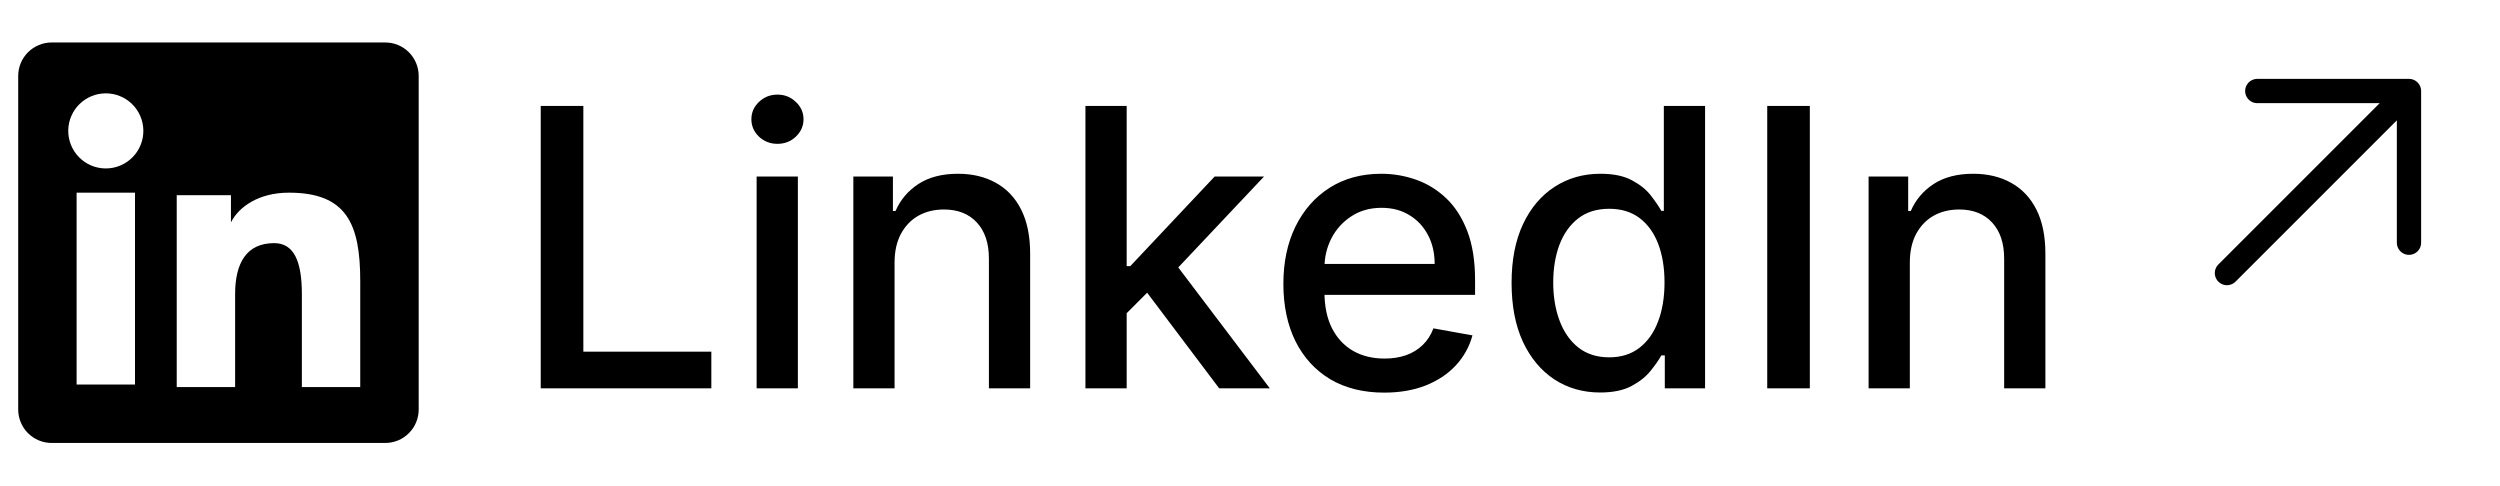
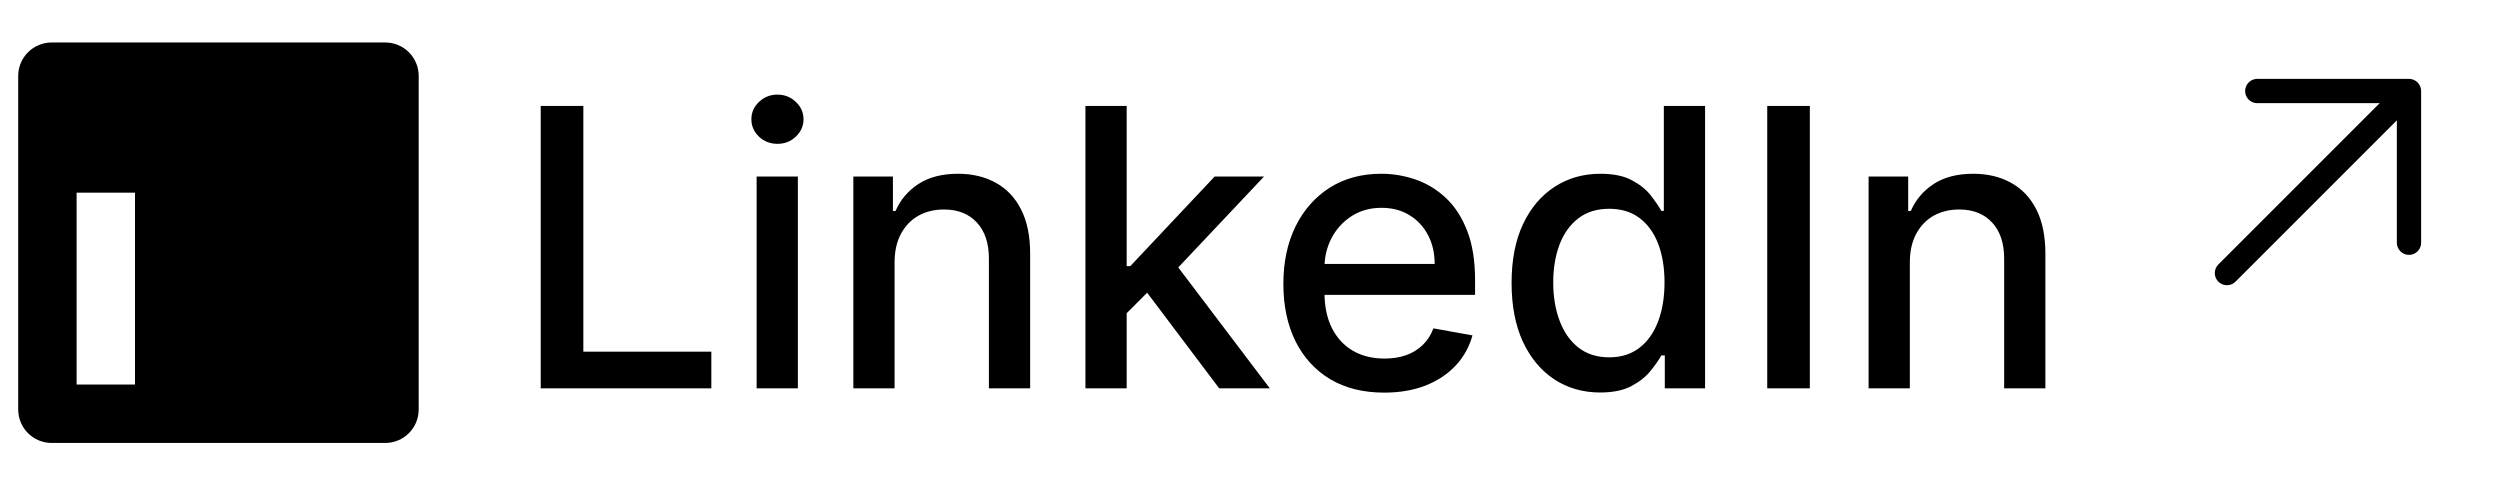
<svg xmlns="http://www.w3.org/2000/svg" width="103" height="20" viewBox="0 0 103 20" fill="none">
  <path d="M22.278 16V4.364H24.034V14.489H29.307V16H22.278ZM31.173 16V7.273H32.872V16H31.173ZM32.031 5.926C31.736 5.926 31.482 5.828 31.27 5.631C31.062 5.43 30.957 5.191 30.957 4.915C30.957 4.634 31.062 4.396 31.27 4.199C31.482 3.998 31.736 3.898 32.031 3.898C32.327 3.898 32.579 3.998 32.787 4.199C32.999 4.396 33.105 4.634 33.105 4.915C33.105 5.191 32.999 5.43 32.787 5.631C32.579 5.828 32.327 5.926 32.031 5.926ZM36.856 10.818V16H35.158V7.273H36.788V8.693H36.896C37.097 8.231 37.411 7.86 37.84 7.58C38.271 7.299 38.815 7.159 39.47 7.159C40.065 7.159 40.586 7.284 41.033 7.534C41.48 7.78 41.826 8.148 42.072 8.636C42.319 9.125 42.442 9.729 42.442 10.449V16H40.743V10.653C40.743 10.021 40.578 9.527 40.249 9.17C39.919 8.811 39.466 8.631 38.891 8.631C38.497 8.631 38.146 8.716 37.84 8.886C37.536 9.057 37.296 9.307 37.118 9.636C36.944 9.962 36.856 10.356 36.856 10.818ZM46.283 13.04L46.271 10.966H46.567L50.044 7.273H52.078L48.112 11.477H47.845L46.283 13.04ZM44.72 16V4.364H46.419V16H44.72ZM50.231 16L47.106 11.852L48.277 10.665L52.317 16H50.231ZM57.028 16.176C56.169 16.176 55.428 15.992 54.807 15.625C54.189 15.254 53.712 14.733 53.375 14.062C53.042 13.388 52.875 12.598 52.875 11.693C52.875 10.799 53.042 10.011 53.375 9.33C53.712 8.648 54.182 8.116 54.784 7.733C55.39 7.35 56.099 7.159 56.909 7.159C57.401 7.159 57.879 7.241 58.341 7.403C58.803 7.566 59.218 7.822 59.585 8.17C59.953 8.519 60.242 8.972 60.455 9.528C60.667 10.081 60.773 10.754 60.773 11.546V12.148H53.835V10.875H59.108C59.108 10.428 59.017 10.032 58.835 9.688C58.653 9.339 58.398 9.064 58.068 8.864C57.742 8.663 57.36 8.562 56.92 8.562C56.443 8.562 56.026 8.68 55.67 8.915C55.318 9.146 55.045 9.449 54.852 9.824C54.663 10.195 54.568 10.598 54.568 11.034V12.028C54.568 12.612 54.67 13.108 54.875 13.517C55.083 13.926 55.373 14.239 55.744 14.454C56.115 14.667 56.549 14.773 57.045 14.773C57.367 14.773 57.661 14.727 57.926 14.636C58.191 14.542 58.42 14.402 58.614 14.216C58.807 14.03 58.955 13.801 59.057 13.528L60.665 13.818C60.536 14.292 60.305 14.706 59.972 15.062C59.642 15.415 59.227 15.689 58.727 15.886C58.231 16.079 57.665 16.176 57.028 16.176ZM65.925 16.171C65.22 16.171 64.591 15.991 64.038 15.631C63.489 15.267 63.057 14.75 62.743 14.079C62.432 13.405 62.277 12.597 62.277 11.653C62.277 10.71 62.434 9.903 62.749 9.233C63.067 8.562 63.502 8.049 64.055 7.693C64.608 7.337 65.235 7.159 65.936 7.159C66.478 7.159 66.913 7.25 67.243 7.432C67.576 7.61 67.834 7.818 68.016 8.057C68.201 8.295 68.345 8.506 68.447 8.688H68.55V4.364H70.249V16H68.59V14.642H68.447C68.345 14.828 68.197 15.04 68.004 15.278C67.815 15.517 67.553 15.725 67.22 15.903C66.887 16.081 66.455 16.171 65.925 16.171ZM66.3 14.722C66.788 14.722 67.201 14.593 67.538 14.335C67.879 14.074 68.137 13.712 68.311 13.25C68.489 12.788 68.578 12.25 68.578 11.636C68.578 11.03 68.491 10.5 68.317 10.046C68.142 9.591 67.887 9.237 67.55 8.983C67.213 8.729 66.796 8.602 66.3 8.602C65.788 8.602 65.362 8.735 65.021 9C64.68 9.265 64.423 9.627 64.249 10.085C64.078 10.544 63.993 11.061 63.993 11.636C63.993 12.22 64.08 12.744 64.254 13.21C64.428 13.676 64.686 14.046 65.027 14.318C65.372 14.587 65.796 14.722 66.3 14.722ZM74.565 4.364V16H72.81V4.364H74.565ZM78.685 10.818V16H76.986V7.273H78.617V8.693H78.724C78.925 8.231 79.24 7.86 79.668 7.58C80.099 7.299 80.643 7.159 81.298 7.159C81.893 7.159 82.414 7.284 82.861 7.534C83.308 7.78 83.654 8.148 83.901 8.636C84.147 9.125 84.27 9.729 84.27 10.449V16H82.571V10.653C82.571 10.021 82.406 9.527 82.077 9.17C81.747 8.811 81.294 8.631 80.719 8.631C80.325 8.631 79.974 8.716 79.668 8.886C79.365 9.057 79.124 9.307 78.946 9.636C78.772 9.962 78.685 10.356 78.685 10.818Z" fill="black" />
  <path d="M93 3.75H99.25V10M99.25 3.75L91.75 11.25L99.25 3.75Z" stroke="black" strokeWidth="2" stroke-linecap="round" stroke-linejoin="round" />
-   <path fill-rule="evenodd" clip-rule="evenodd" d="M0.75 3.128C0.75 2.763 0.895 2.412 1.154 2.154C1.412 1.895 1.763 1.75 2.128 1.75H15.87C16.051 1.75 16.231 1.785 16.398 1.854C16.566 1.923 16.718 2.025 16.846 2.153C16.974 2.281 17.076 2.433 17.145 2.601C17.215 2.768 17.25 2.947 17.25 3.128V16.87C17.25 17.051 17.215 17.231 17.145 17.398C17.076 17.566 16.975 17.718 16.846 17.846C16.718 17.974 16.566 18.076 16.399 18.145C16.231 18.215 16.052 18.25 15.871 18.25H2.128C1.947 18.25 1.768 18.214 1.601 18.145C1.433 18.076 1.282 17.974 1.153 17.846C1.025 17.718 0.924 17.566 0.855 17.398C0.785 17.231 0.75 17.052 0.75 16.871V3.128ZM7.281 8.041H9.515V9.163C9.838 8.518 10.663 7.938 11.902 7.938C14.279 7.938 14.842 9.222 14.842 11.579V15.946H12.437V12.117C12.437 10.774 12.115 10.017 11.296 10.017C10.159 10.017 9.687 10.833 9.687 12.117V15.946H7.281V8.041ZM3.156 15.843H5.562V7.938H3.156V15.842V15.843ZM5.906 5.359C5.911 5.565 5.874 5.77 5.798 5.961C5.723 6.153 5.61 6.328 5.465 6.475C5.321 6.622 5.149 6.739 4.959 6.819C4.769 6.899 4.565 6.94 4.359 6.94C4.153 6.94 3.949 6.899 3.759 6.819C3.569 6.739 3.397 6.622 3.253 6.475C3.109 6.328 2.996 6.153 2.92 5.961C2.845 5.77 2.808 5.565 2.812 5.359C2.821 4.955 2.988 4.57 3.277 4.287C3.567 4.004 3.955 3.846 4.359 3.846C4.764 3.846 5.152 4.004 5.441 4.287C5.73 4.57 5.897 4.955 5.906 5.359Z" fill="black" />
+   <path fillRule="evenodd" clipRule="evenodd" d="M0.75 3.128C0.75 2.763 0.895 2.412 1.154 2.154C1.412 1.895 1.763 1.75 2.128 1.75H15.87C16.051 1.75 16.231 1.785 16.398 1.854C16.566 1.923 16.718 2.025 16.846 2.153C16.974 2.281 17.076 2.433 17.145 2.601C17.215 2.768 17.25 2.947 17.25 3.128V16.87C17.25 17.051 17.215 17.231 17.145 17.398C17.076 17.566 16.975 17.718 16.846 17.846C16.718 17.974 16.566 18.076 16.399 18.145C16.231 18.215 16.052 18.25 15.871 18.25H2.128C1.947 18.25 1.768 18.214 1.601 18.145C1.433 18.076 1.282 17.974 1.153 17.846C1.025 17.718 0.924 17.566 0.855 17.398C0.785 17.231 0.75 17.052 0.75 16.871V3.128ZM7.281 8.041H9.515V9.163C9.838 8.518 10.663 7.938 11.902 7.938C14.279 7.938 14.842 9.222 14.842 11.579V15.946H12.437V12.117C12.437 10.774 12.115 10.017 11.296 10.017C10.159 10.017 9.687 10.833 9.687 12.117V15.946H7.281V8.041ZM3.156 15.843H5.562V7.938H3.156V15.842V15.843ZM5.906 5.359C5.911 5.565 5.874 5.77 5.798 5.961C5.723 6.153 5.61 6.328 5.465 6.475C5.321 6.622 5.149 6.739 4.959 6.819C4.769 6.899 4.565 6.94 4.359 6.94C4.153 6.94 3.949 6.899 3.759 6.819C3.569 6.739 3.397 6.622 3.253 6.475C3.109 6.328 2.996 6.153 2.92 5.961C2.845 5.77 2.808 5.565 2.812 5.359C2.821 4.955 2.988 4.57 3.277 4.287C3.567 4.004 3.955 3.846 4.359 3.846C4.764 3.846 5.152 4.004 5.441 4.287C5.73 4.57 5.897 4.955 5.906 5.359Z" fill="black" />
</svg>
